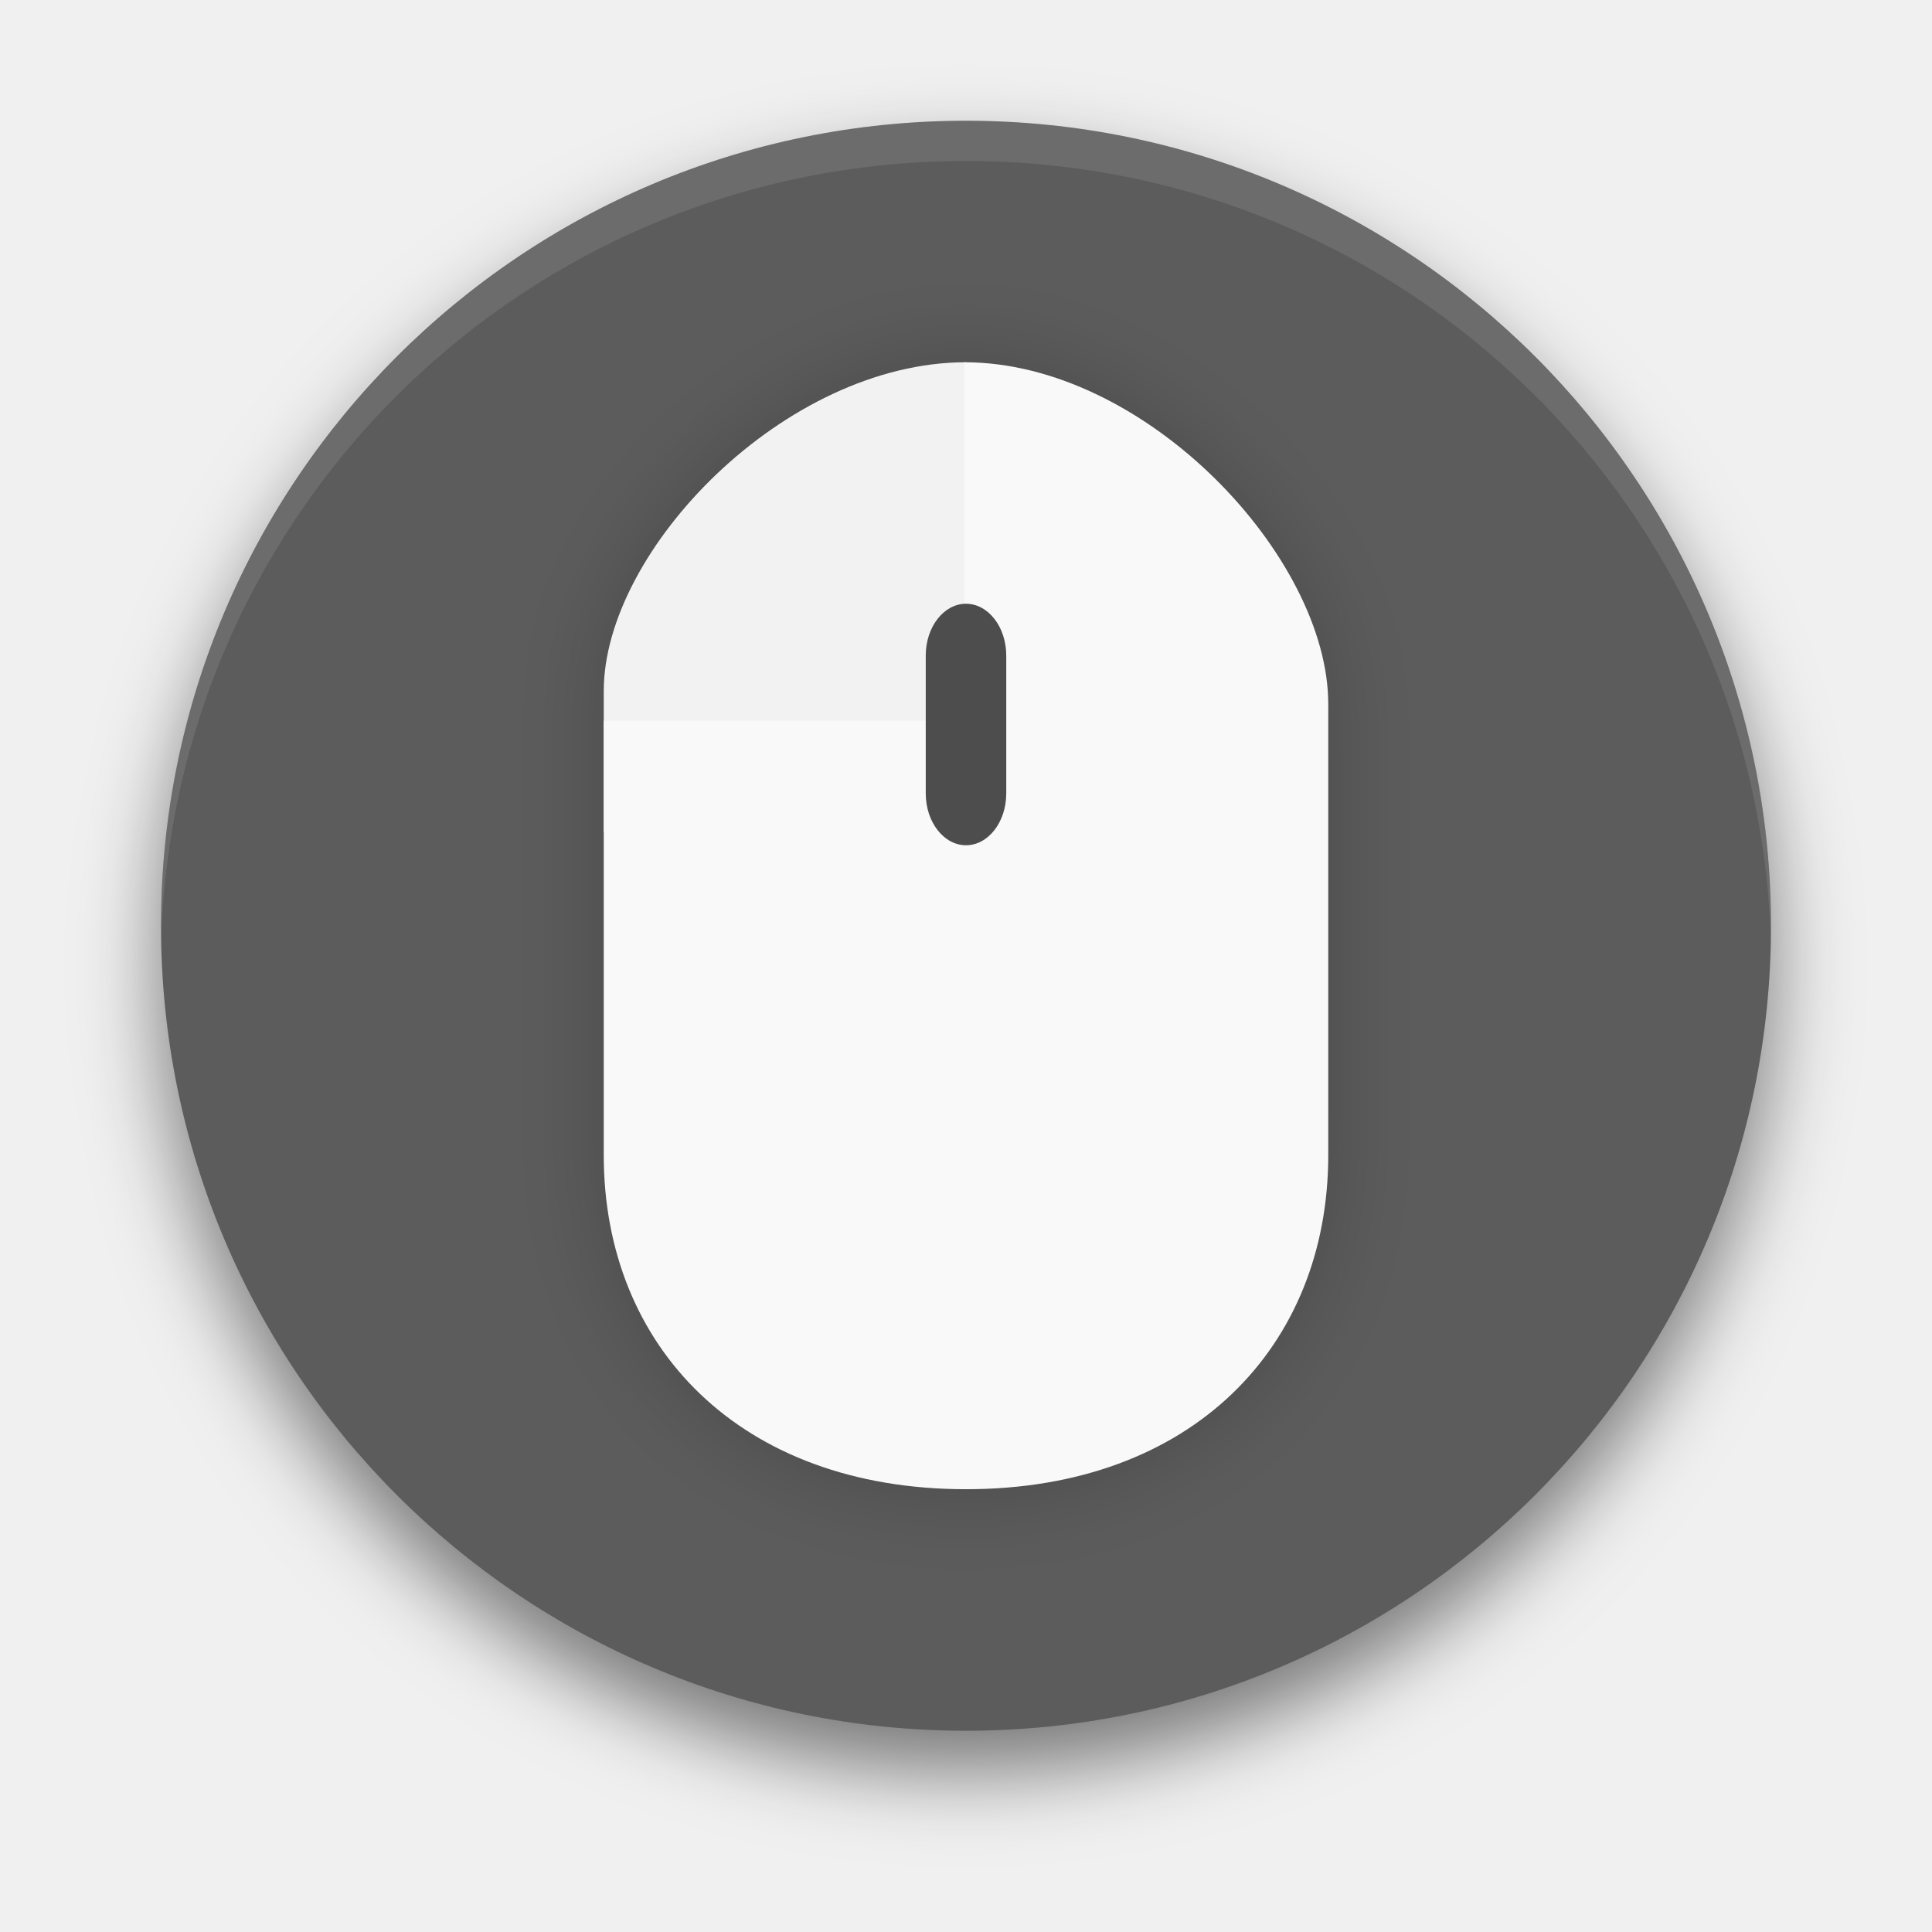
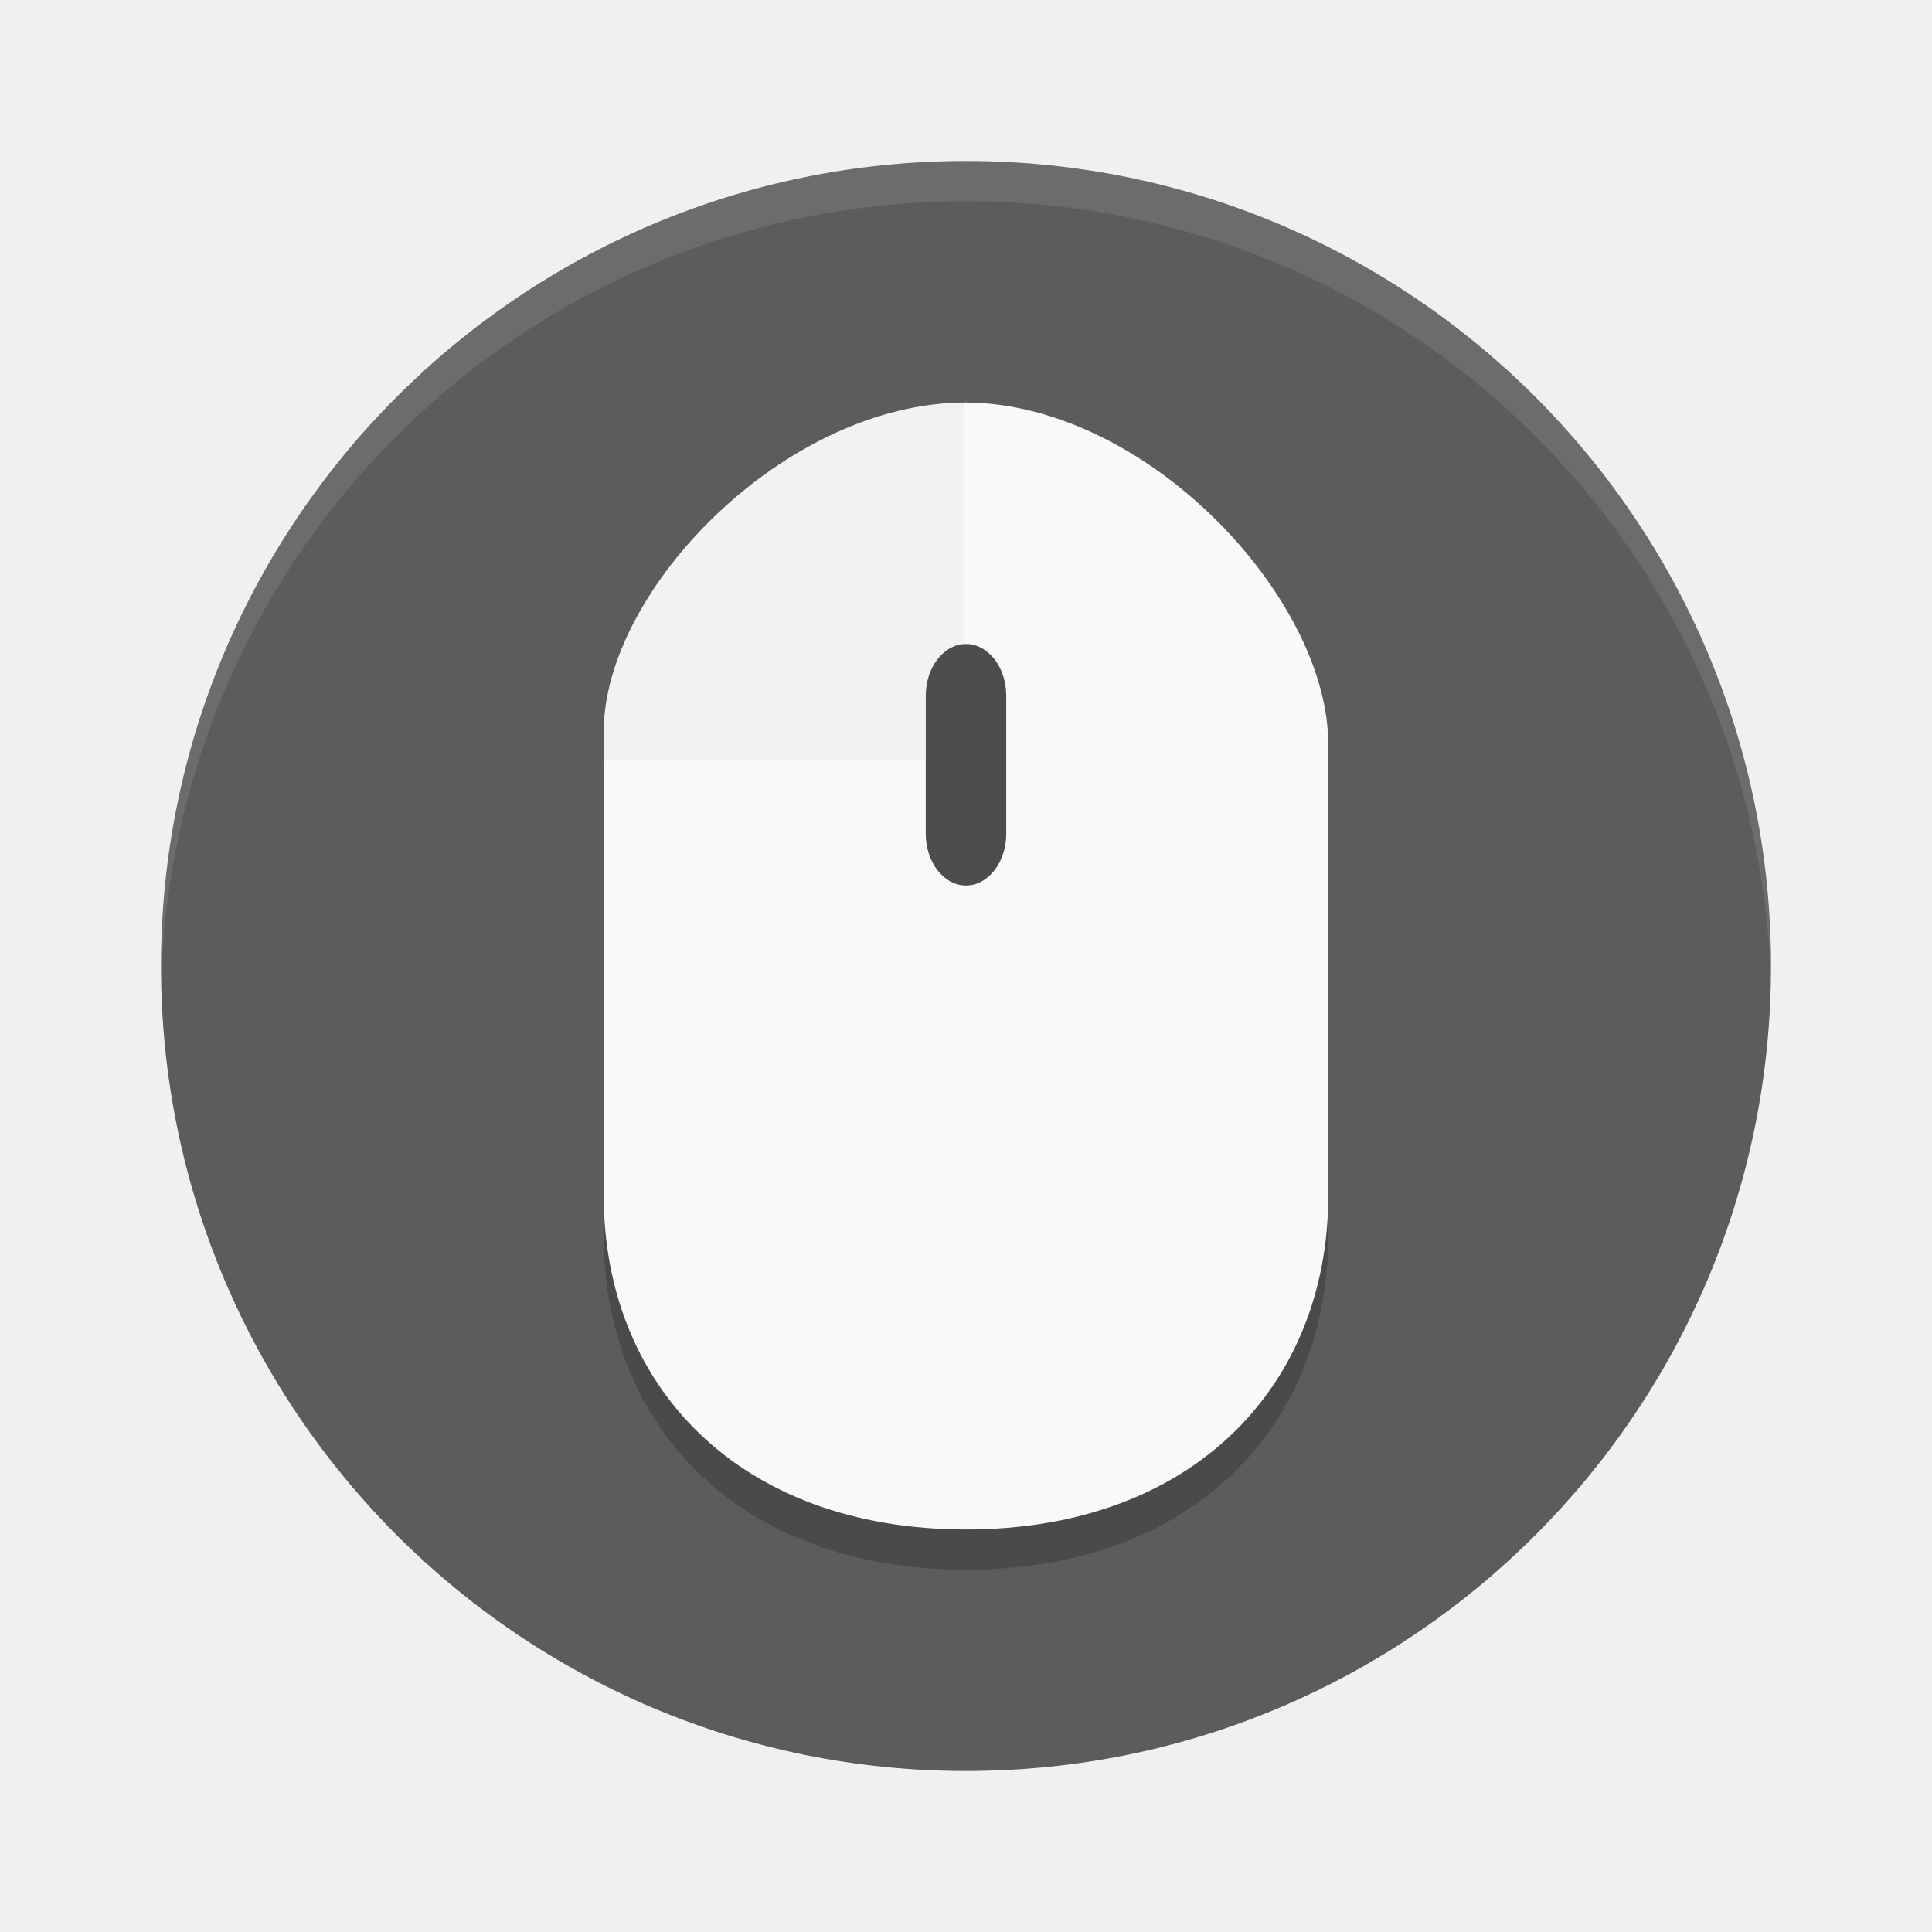
<svg xmlns="http://www.w3.org/2000/svg" xmlns:xlink="http://www.w3.org/1999/xlink" id="svg2817" height="48" width="48" version="1.0">
  <defs id="defs2819">
    <linearGradient id="linearGradient2815" y2="17.5" spreadMethod="reflect" gradientUnits="userSpaceOnUse" x2="3.005" y1="17.5" x1="44.995">
      <stop id="stop3277" style="stop-color:#fff;stop-opacity:0" offset="0" />
      <stop id="stop3283" style="stop-color:#fff" offset=".245" />
      <stop id="stop3285" style="stop-color:#fff" offset=".773" />
      <stop id="stop3279" style="stop-color:#fff;stop-opacity:0" offset="1" />
    </linearGradient>
    <linearGradient id="linearGradient2813" y2="8" gradientUnits="userSpaceOnUse" x2="26" y1="22" x1="26">
      <stop id="stop3829" style="stop-color:#fff" offset="0" />
      <stop id="stop4295" style="stop-color:#fff" offset=".302" />
      <stop id="stop4293" style="stop-color:#fff;stop-opacity:.69" offset=".344" />
      <stop id="stop3832" style="stop-color:#fff;stop-opacity:0" offset="1" />
    </linearGradient>
    <linearGradient id="linearGradient2811" y2="45.934" gradientUnits="userSpaceOnUse" x2="43.007" gradientTransform="matrix(1.2822 0 0 1.1747 -6.0702 -5.3032)" y1="30.555" x1="23.452">
      <stop id="stop4561" style="stop-color:#fff;stop-opacity:0" offset="0" />
      <stop id="stop4563" style="stop-color:#fff;stop-opacity:0" offset="1" />
    </linearGradient>
    <linearGradient id="linearGradient2809" y2="45.042" gradientUnits="userSpaceOnUse" x2="15.464" y1="7.976" x1="15.464">
      <stop id="stop3297" style="stop-color:#c9af8b" offset="0" />
      <stop id="stop3299" style="stop-color:#ad8757" offset=".239" />
      <stop id="stop3301" style="stop-color:#c2a57f" offset=".276" />
      <stop id="stop3303" style="stop-color:#9d7d53" offset="1" />
    </linearGradient>
    <linearGradient id="linearGradient2807" y2="37.277" gradientUnits="userSpaceOnUse" x2="24.997" gradientTransform="matrix(1.2822 0 0 1.5573 -6.0702 -15.291)" y1="15.378" x1="24.823">
      <stop id="stop3201" style="stop-color:#dac197" offset="0" />
      <stop id="stop3203" style="stop-color:#c1a581" offset=".239" />
      <stop id="stop3205" style="stop-color:#dbc298" offset=".276" />
      <stop id="stop3207" style="stop-color:#a68b60" offset="1" />
    </linearGradient>
    <radialGradient id="radialGradient2805" xlink:href="#linearGradient3681" gradientUnits="userSpaceOnUse" cy="41.5" cx="5" gradientTransform="matrix(.59382 0 0 1.5367 41.141 -103.94)" r="5" />
    <linearGradient id="linearGradient2803" y2="35" gradientUnits="userSpaceOnUse" x2="17.554" gradientTransform="matrix(1.757 0 0 1.397 -17.394 -16.412)" y1="46" x1="17.554">
      <stop id="stop3705" style="stop-opacity:0" offset="0" />
      <stop id="stop3711" offset=".5" />
      <stop id="stop3707" style="stop-opacity:0" offset="1" />
    </linearGradient>
    <linearGradient id="linearGradient3681">
      <stop id="stop3683" offset="0" />
      <stop id="stop3685" style="stop-opacity:0" offset="1" />
    </linearGradient>
    <radialGradient id="radialGradient2801" xlink:href="#linearGradient3681" gradientUnits="userSpaceOnUse" cy="41.5" cx="5" gradientTransform="matrix(.59382 0 0 1.5367 -6.6595 -103.94)" r="5" />
    <linearGradient id="linearGradient2789" y2="25.411" gradientUnits="userSpaceOnUse" x2="57.726" gradientTransform="matrix(0 .71282 -.67402 0 50.746 15.046)" y1="25.411" x1="13.472">
      <stop id="stop4224" style="stop-color:#fff" offset="0" />
      <stop id="stop4226" style="stop-color:#fff;stop-opacity:0" offset="1" />
    </linearGradient>
    <linearGradient id="linearGradient2787" y2="20.71" gradientUnits="userSpaceOnUse" x2=".816" gradientTransform="matrix(0 -.6146 -.58384 0 46.949 46.633)" y1="20.71" x1="28.315">
      <stop id="stop2266" style="stop-color:#d7e866" offset="0" />
      <stop id="stop2268" style="stop-color:#8cab2a" offset="1" />
    </linearGradient>
    <radialGradient r="5" gradientTransform="matrix(.59382 0 0 1.5367 41.141 -103.94)" cx="5" cy="41.5" gradientUnits="userSpaceOnUse" xlink:href="#linearGradient3681" id="radialGradient2805-9" />
    <radialGradient r="5" gradientTransform="matrix(.59382 0 0 1.5367 -6.6595 -103.94)" cx="5" cy="41.5" gradientUnits="userSpaceOnUse" xlink:href="#linearGradient3681" id="radialGradient2801-3" />
-     <filter id="filter4211-7">
-       <feGaussianBlur stdDeviation="1" id="feGaussianBlur4213-0" />
-     </filter>
    <linearGradient id="linearGradient3796">
      <stop id="stop3798" offset="0" style="stop-color:#f7f7f7;stop-opacity:1;" />
      <stop id="stop3800" offset="1" style="stop-color:#ececec;stop-opacity:1;" />
    </linearGradient>
    <linearGradient id="linearGradient4524">
      <stop id="stop4526" offset="0" style="stop-color:#1c5ed1;stop-opacity:1;" />
      <stop id="stop4528" offset="1" style="stop-color:#3675e3;stop-opacity:1;" />
    </linearGradient>
    <linearGradient id="linearGradient3068-1">
      <stop id="stop3070-5" offset="0" style="stop-color:#dfdfdf;stop-opacity:1;" />
      <stop id="stop3072-7" offset="1" style="stop-color:#ffffff;stop-opacity:1;" />
    </linearGradient>
    <linearGradient gradientUnits="userSpaceOnUse" y2="1010.48" x2="24.231" y1="1043.135" x1="24.231" id="linearGradient4245" xlink:href="#linearGradient3068-1" />
    <linearGradient id="linearGradient3783-1">
      <stop style="stop-color:#1e94d3;stop-opacity:1;" offset="0" id="stop3785-2" />
      <stop id="stop3803-6" offset="1" style="stop-color:#1e94d3;stop-opacity:1;" />
    </linearGradient>
    <linearGradient xlink:href="#linearGradient3783-1" id="linearGradient3827-7" x1="-10" y1="90" x2="30" y2="50" gradientUnits="userSpaceOnUse" />
    <linearGradient id="linearGradient3821">
      <stop style="stop-color:#37aee2;stop-opacity:1;" offset="0" id="stop3823" />
      <stop style="stop-color:#1e96c8;stop-opacity:1;" offset="1" id="stop3825" />
    </linearGradient>
    <linearGradient id="linearGradient3829">
      <stop id="stop3831" offset="0" style="stop-color:#1f96d4;stop-opacity:1;" />
      <stop id="stop3833" offset="1" style="stop-color:#37aee2;stop-opacity:1;" />
    </linearGradient>
    <linearGradient id="linearGradient3877">
      <stop style="stop-color:#eff7fc;stop-opacity:1;" offset="0" id="stop3879" />
      <stop style="stop-color:#ffffff;stop-opacity:1;" offset="1" id="stop3881" />
    </linearGradient>
    <linearGradient y2="80" x2="6.667" y1="56.667" x1="16.667" gradientUnits="userSpaceOnUse" id="linearGradient3950" xlink:href="#linearGradient3821" />
    <linearGradient y2="160" x2="160" y1="120" x1="135" gradientTransform="matrix(0.1992387,0,0,0.2010056,0.2537061,1003.854)" gradientUnits="userSpaceOnUse" id="linearGradient3980" xlink:href="#linearGradient3877" />
-     <filter style="color-interpolation-filters:sRGB" id="filter4298" x="-0.153" width="1.307" y="-0.099" height="1.197">
-       <feGaussianBlur stdDeviation="1.15" id="feGaussianBlur4300" />
-     </filter>
  </defs>
-   <rect ry="20" rx="20" y="-180" x="-280" height="40" width="40" id="rect4209-0" style="opacity:0.5;fill:#000000;fill-opacity:1;stroke:none;filter:url(#filter4211-7)" transform="matrix(0,-1,-1,0,-136,-236)" />
-   <rect transform="matrix(0,-1,-1,0,0,0)" style="fill:#5c5c5c;fill-opacity:1;stroke:none" id="rect4203" width="40" height="40" x="-43" y="-44" rx="20" ry="20" />
-   <path style="opacity:0.1;fill:#ffffff;fill-opacity:1;stroke:none" d="M 24,3 C 12.92,3 4,11.92 4,23 4,23.168 3.996,23.333 4,23.5 4.264,12.654 13.088,4 24,4 34.912,4 43.736,12.654 44,23.5 44.004,23.333 44,23.168 44,23 44,11.92 35.08,3 24,3 Z" id="rect3436-2" />
  <g id="layer7" style="display:none" transform="translate(-52.27325,-2.185958)">
    <rect rx="9" ry="9" y="2" x="2" height="44" width="44" id="rect4169" style="display:inline;fill:#abe1ad;fill-opacity:1;stroke:none" />
  </g>
-   <g id="g4248" style="fill:#000000;fill-opacity:1;opacity:0.2;filter:url(#filter4298)">
-     <path style="fill:#000000;fill-opacity:1;fill-rule:nonzero;stroke:none;stroke-width:0.92" id="path4250" d="m 24,9 0,11.667 -9,0 0,-3.5 c 0,-3.5 4.5,-8.167 9,-8.167" />
-     <path style="fill:#000000;fill-opacity:1;fill-rule:nonzero;stroke:none;stroke-width:0.92" d="m 23.959,9 0,8.906 -8.959,0 0,3.685 0,0.724 0,6.387 c 0,4.741 3.375,8.297 9,8.297 C 29.625,37 33,33.444 33,28.703 l 0,-6.387 0,-0.724 0,-3.685 0,-0.42 C 33,13.849 28.479,9 23.959,9 Z" id="path4252" />
+   <g id="g4285">
+     <rect ry="20" rx="20" y="-44" x="-44" height="40" width="40" id="rect4203" style="fill:#5c5c5c;fill-opacity:1;stroke:none" transform="matrix(0,-1,-1,0,0,0)" />
+     <g transform="translate(0,2)" style="opacity:0.2;fill:#000000;fill-opacity:1" id="g4248">
+       <path d="m 24,9 0,11.667 -9,0 0,-3.5 c 0,-3.5 4.5,-8.167 9,-8.167" id="path4250" style="fill:#000000;fill-opacity:1;fill-rule:nonzero;stroke:none;stroke-width:0.92" />
+       <path id="path4252" d="m 23.959,9 0,8.906 -8.959,0 0,3.685 0,0.724 0,6.387 c 0,4.741 3.375,8.297 9,8.297 C 29.625,37 33,33.444 33,28.703 l 0,-6.387 0,-0.724 0,-3.685 0,-0.42 C 33,13.849 28.479,9 23.959,9 Z" style="fill:#000000;fill-opacity:1;fill-rule:nonzero;stroke:none;stroke-width:0.92" />
+     </g>
+     <path id="rect3436-2" d="M 24,4 C 12.92,4 4,12.92 4,24 4,24.168 3.996,24.333 4,24.5 4.264,13.654 13.088,5 24,5 34.912,5 43.736,13.654 44,24.5 44.004,24.333 44,24.168 44,24 44,12.92 35.08,4 24,4 Z" style="opacity:0.1;fill:#ffffff;fill-opacity:1;stroke:none" />
+     <g transform="translate(0,1)" id="g4244">
+       <path style="fill:#f2f2f2;fill-opacity:1;fill-rule:nonzero;stroke:none;stroke-width:0.92" id="path61" d="m 24,9 0,11.667 -9,0 0,-3.5 c 0,-3.5 4.5,-8.167 9,-8.167" />
+       <path style="fill:#f9f9f9;fill-opacity:1;fill-rule:nonzero;stroke:none;stroke-width:0.92" d="m 23.959,9 0,8.906 -8.959,0 0,3.685 0,0.724 0,6.387 c 0,4.741 3.375,8.297 9,8.297 C 29.625,37 33,33.444 33,28.703 l 0,-6.387 0,-0.724 0,-3.685 0,-0.42 C 33,13.849 28.479,9 23.959,9 Z" id="path63" />
+     </g>
+     <path d="m 24,16 c 0.551,0 1,0.576 1,1.286 l 0,3.429 C 25,21.424 24.551,22 24,22 23.449,22 23,21.424 23,20.714 l 0,-3.429 C 23,16.576 23.449,16 24,16 m 0,0" id="path69" style="fill:#4d4d4d;fill-opacity:1;fill-rule:nonzero;stroke:none;stroke-width:0.92" />
  </g>
-   <g id="g4244">
-     <path d="m 24,9 0,11.667 -9,0 0,-3.5 c 0,-3.5 4.5,-8.167 9,-8.167" id="path61" style="fill:#f2f2f2;fill-opacity:1;fill-rule:nonzero;stroke:none;stroke-width:0.92" />
-     <path id="path63" d="m 23.959,9 0,8.906 -8.959,0 0,3.685 0,0.724 0,6.387 c 0,4.741 3.375,8.297 9,8.297 C 29.625,37 33,33.444 33,28.703 l 0,-6.387 0,-0.724 0,-3.685 0,-0.42 C 33,13.849 28.479,9 23.959,9 Z" style="fill:#f9f9f9;fill-opacity:1;fill-rule:nonzero;stroke:none;stroke-width:0.92" />
-   </g>
-   <path style="fill:#4d4d4d;fill-opacity:1;fill-rule:nonzero;stroke:none;stroke-width:0.92" id="path69" d="m 24,15 c 0.551,0 1,0.576 1,1.286 l 0,3.429 C 25,20.424 24.551,21 24,21 23.449,21 23,20.424 23,19.714 l 0,-3.429 C 23,15.576 23.449,15 24,15 m 0,0" />
</svg>
